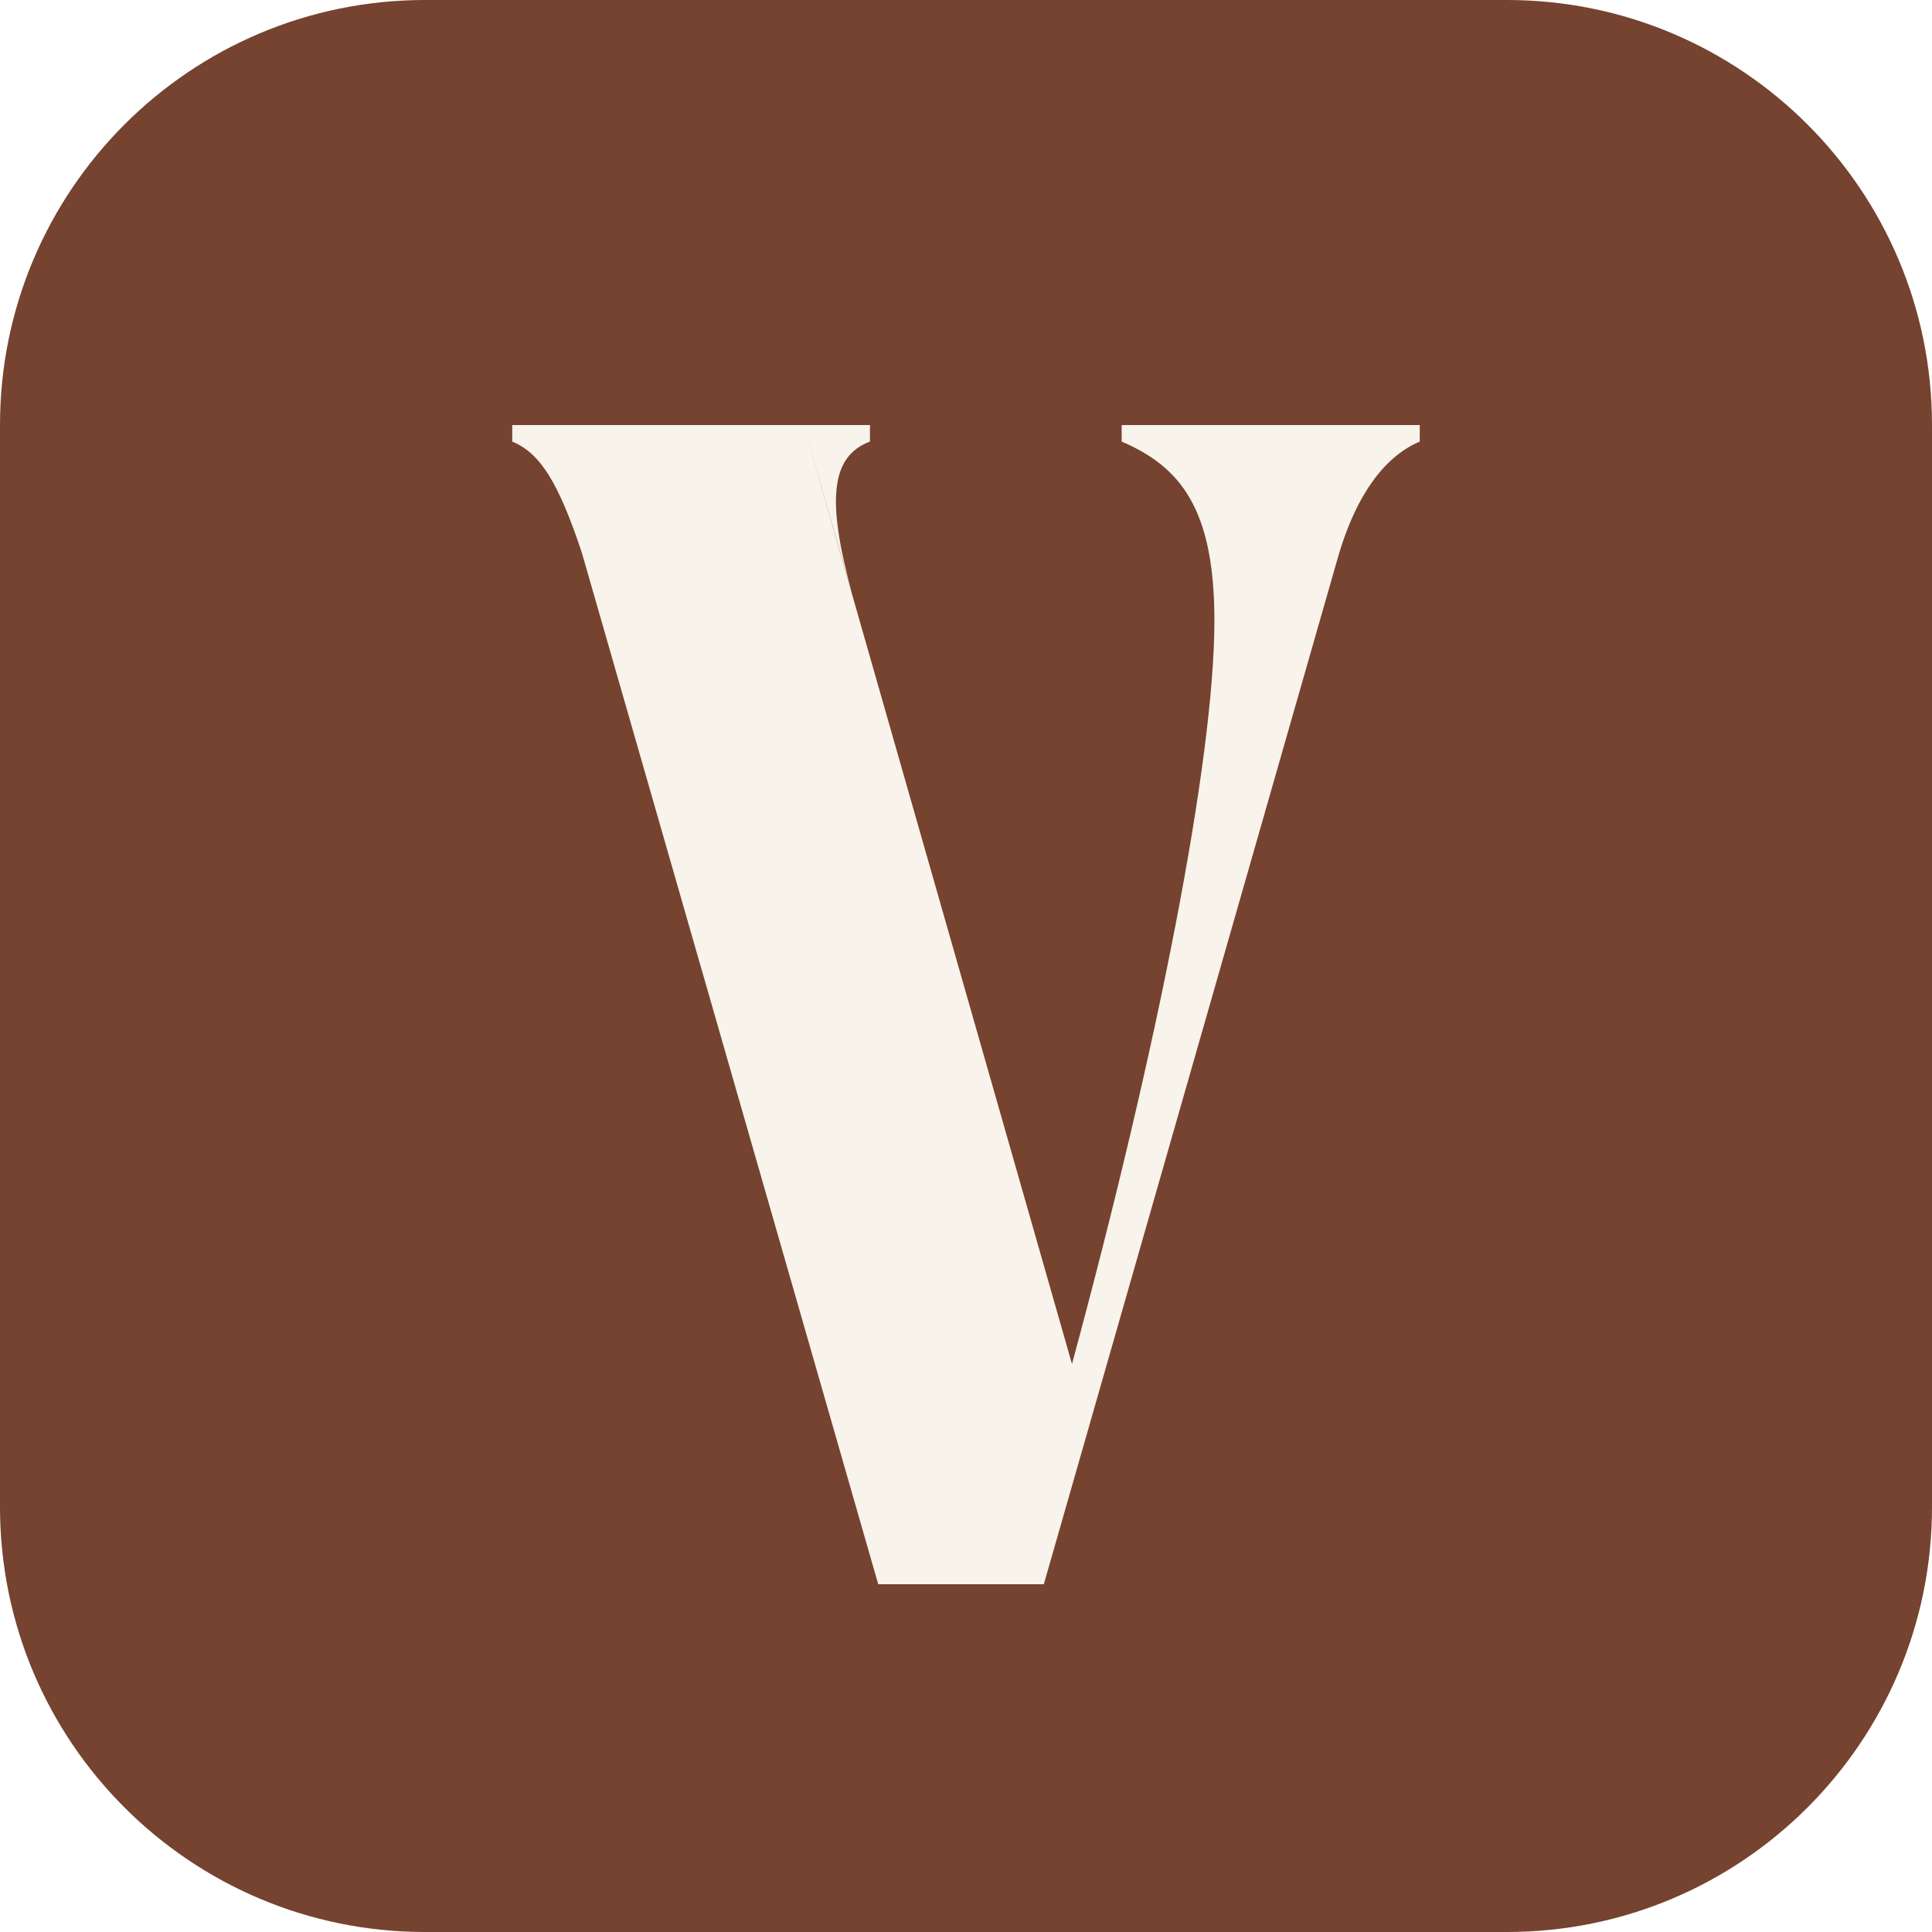
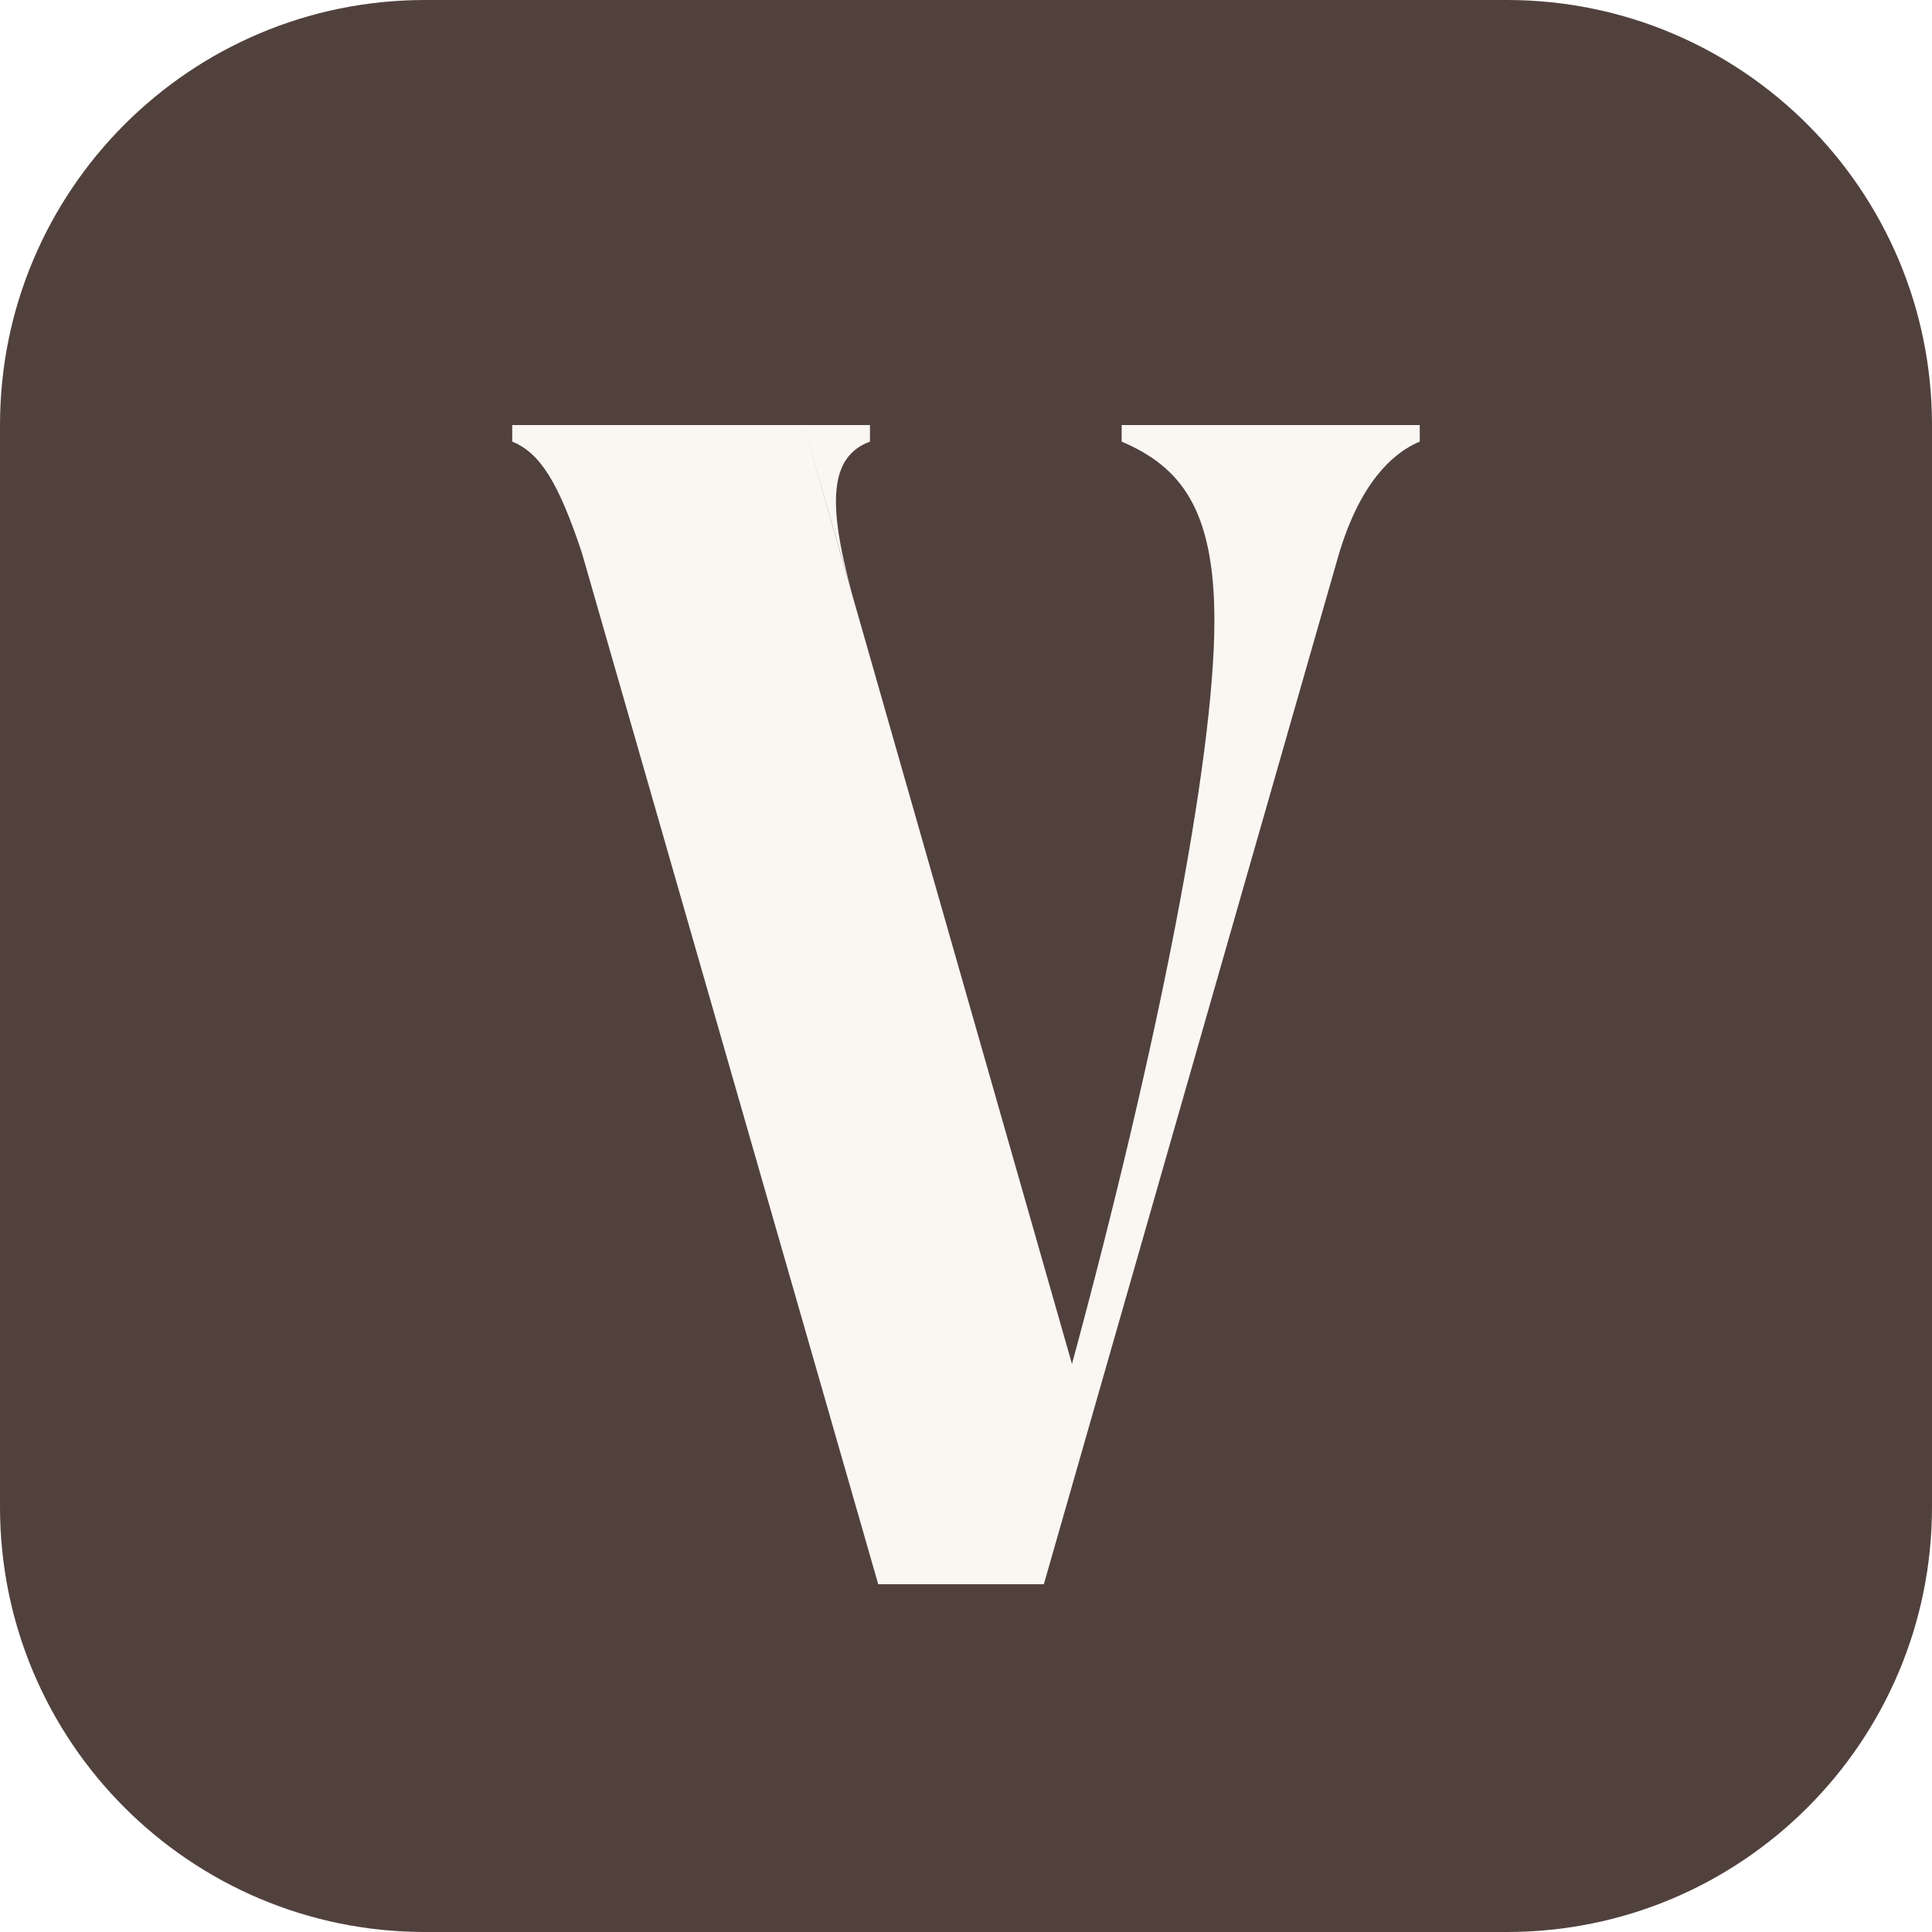
<svg xmlns="http://www.w3.org/2000/svg" viewBox="0 0 32 32">
-   <rect width="32" height="32" rx="7.04" fill="#75432F" />
-   <path fill="#F8F3EB" d="M336 0 513 618C525 661 544 682 563 690V700H383V690C418 675 439 650 439 582C439 498 405 325 353 133L191 700H15V690C32 683 43 665 57 623L236 0ZM191 700 220 599C205 654 207 681 231 690V700Z" transform="translate(8.073 26.240) scale(0.027429 -0.027429)" />
+   <rect width="32" height="32" rx="7.04" fill="#51413D" />
+   <path fill="#FAF7F3" d="M336 0 513 618C525 661 544 682 563 690V700H383V690C418 675 439 650 439 582C439 498 405 325 353 133L191 700H15V690C32 683 43 665 57 623L236 0ZM191 700 220 599C205 654 207 681 231 690V700Z" transform="translate(8.073 26.240) scale(0.027429 -0.027429)" />
</svg>
